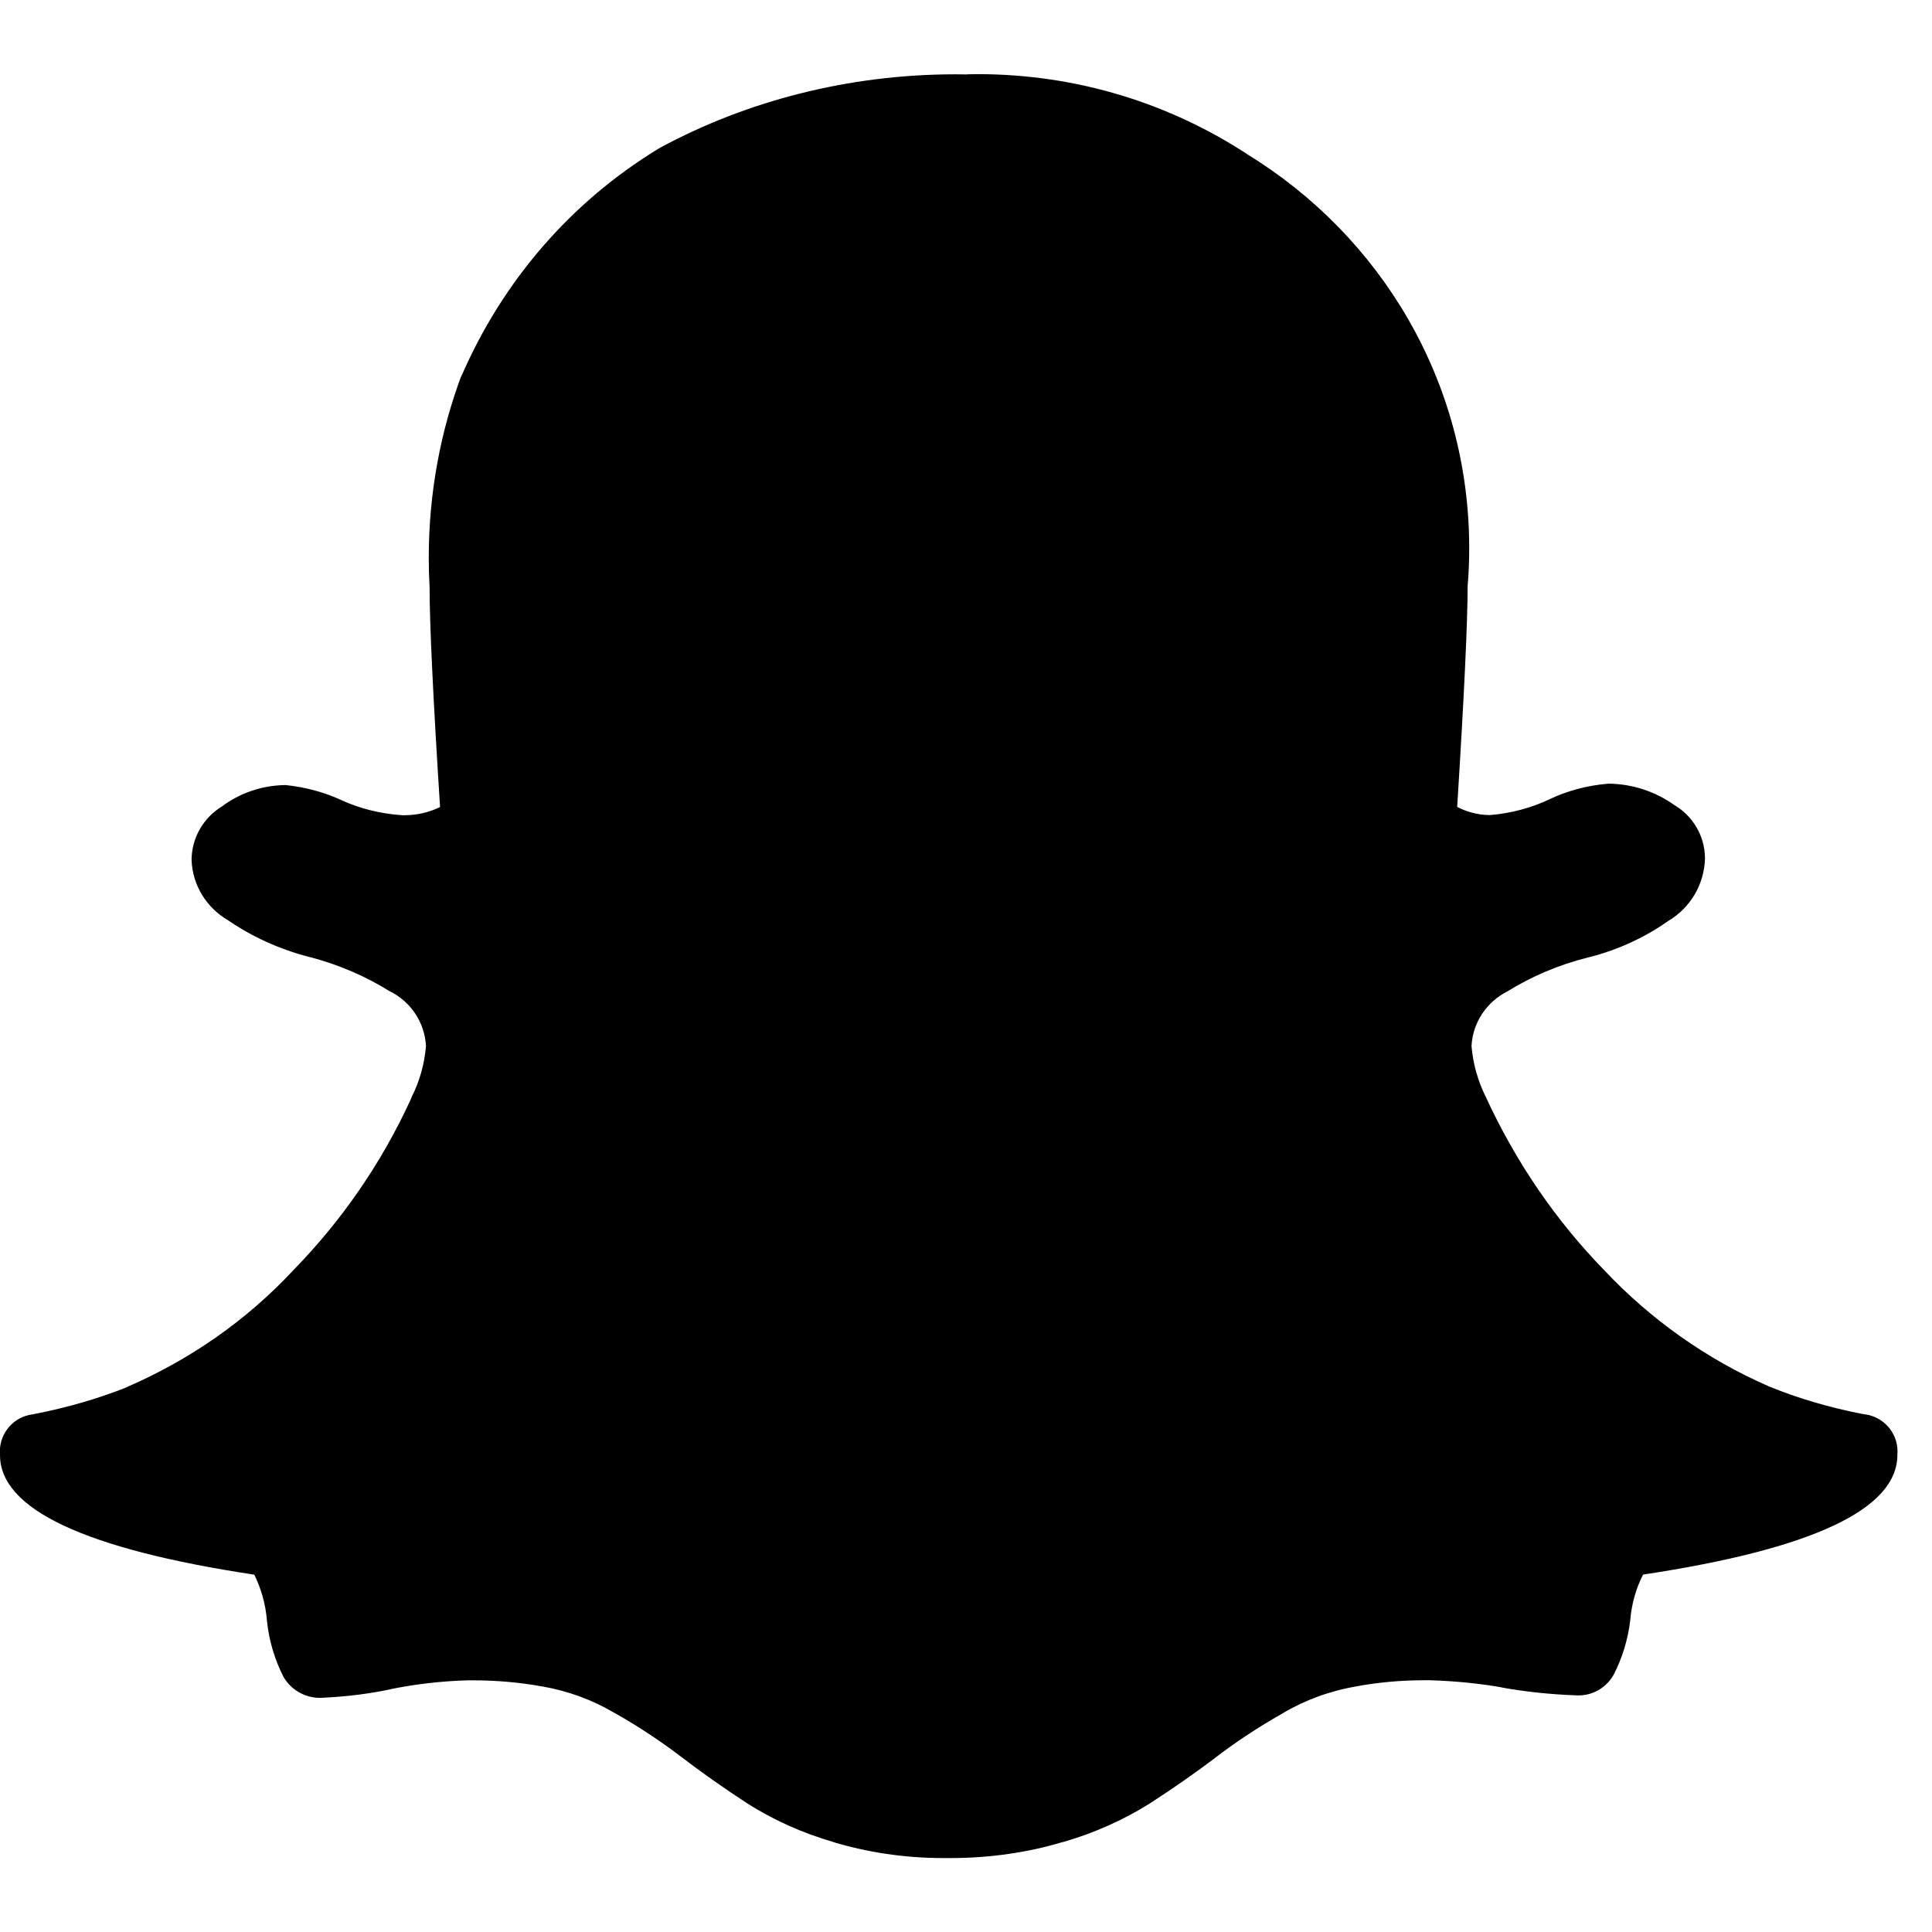
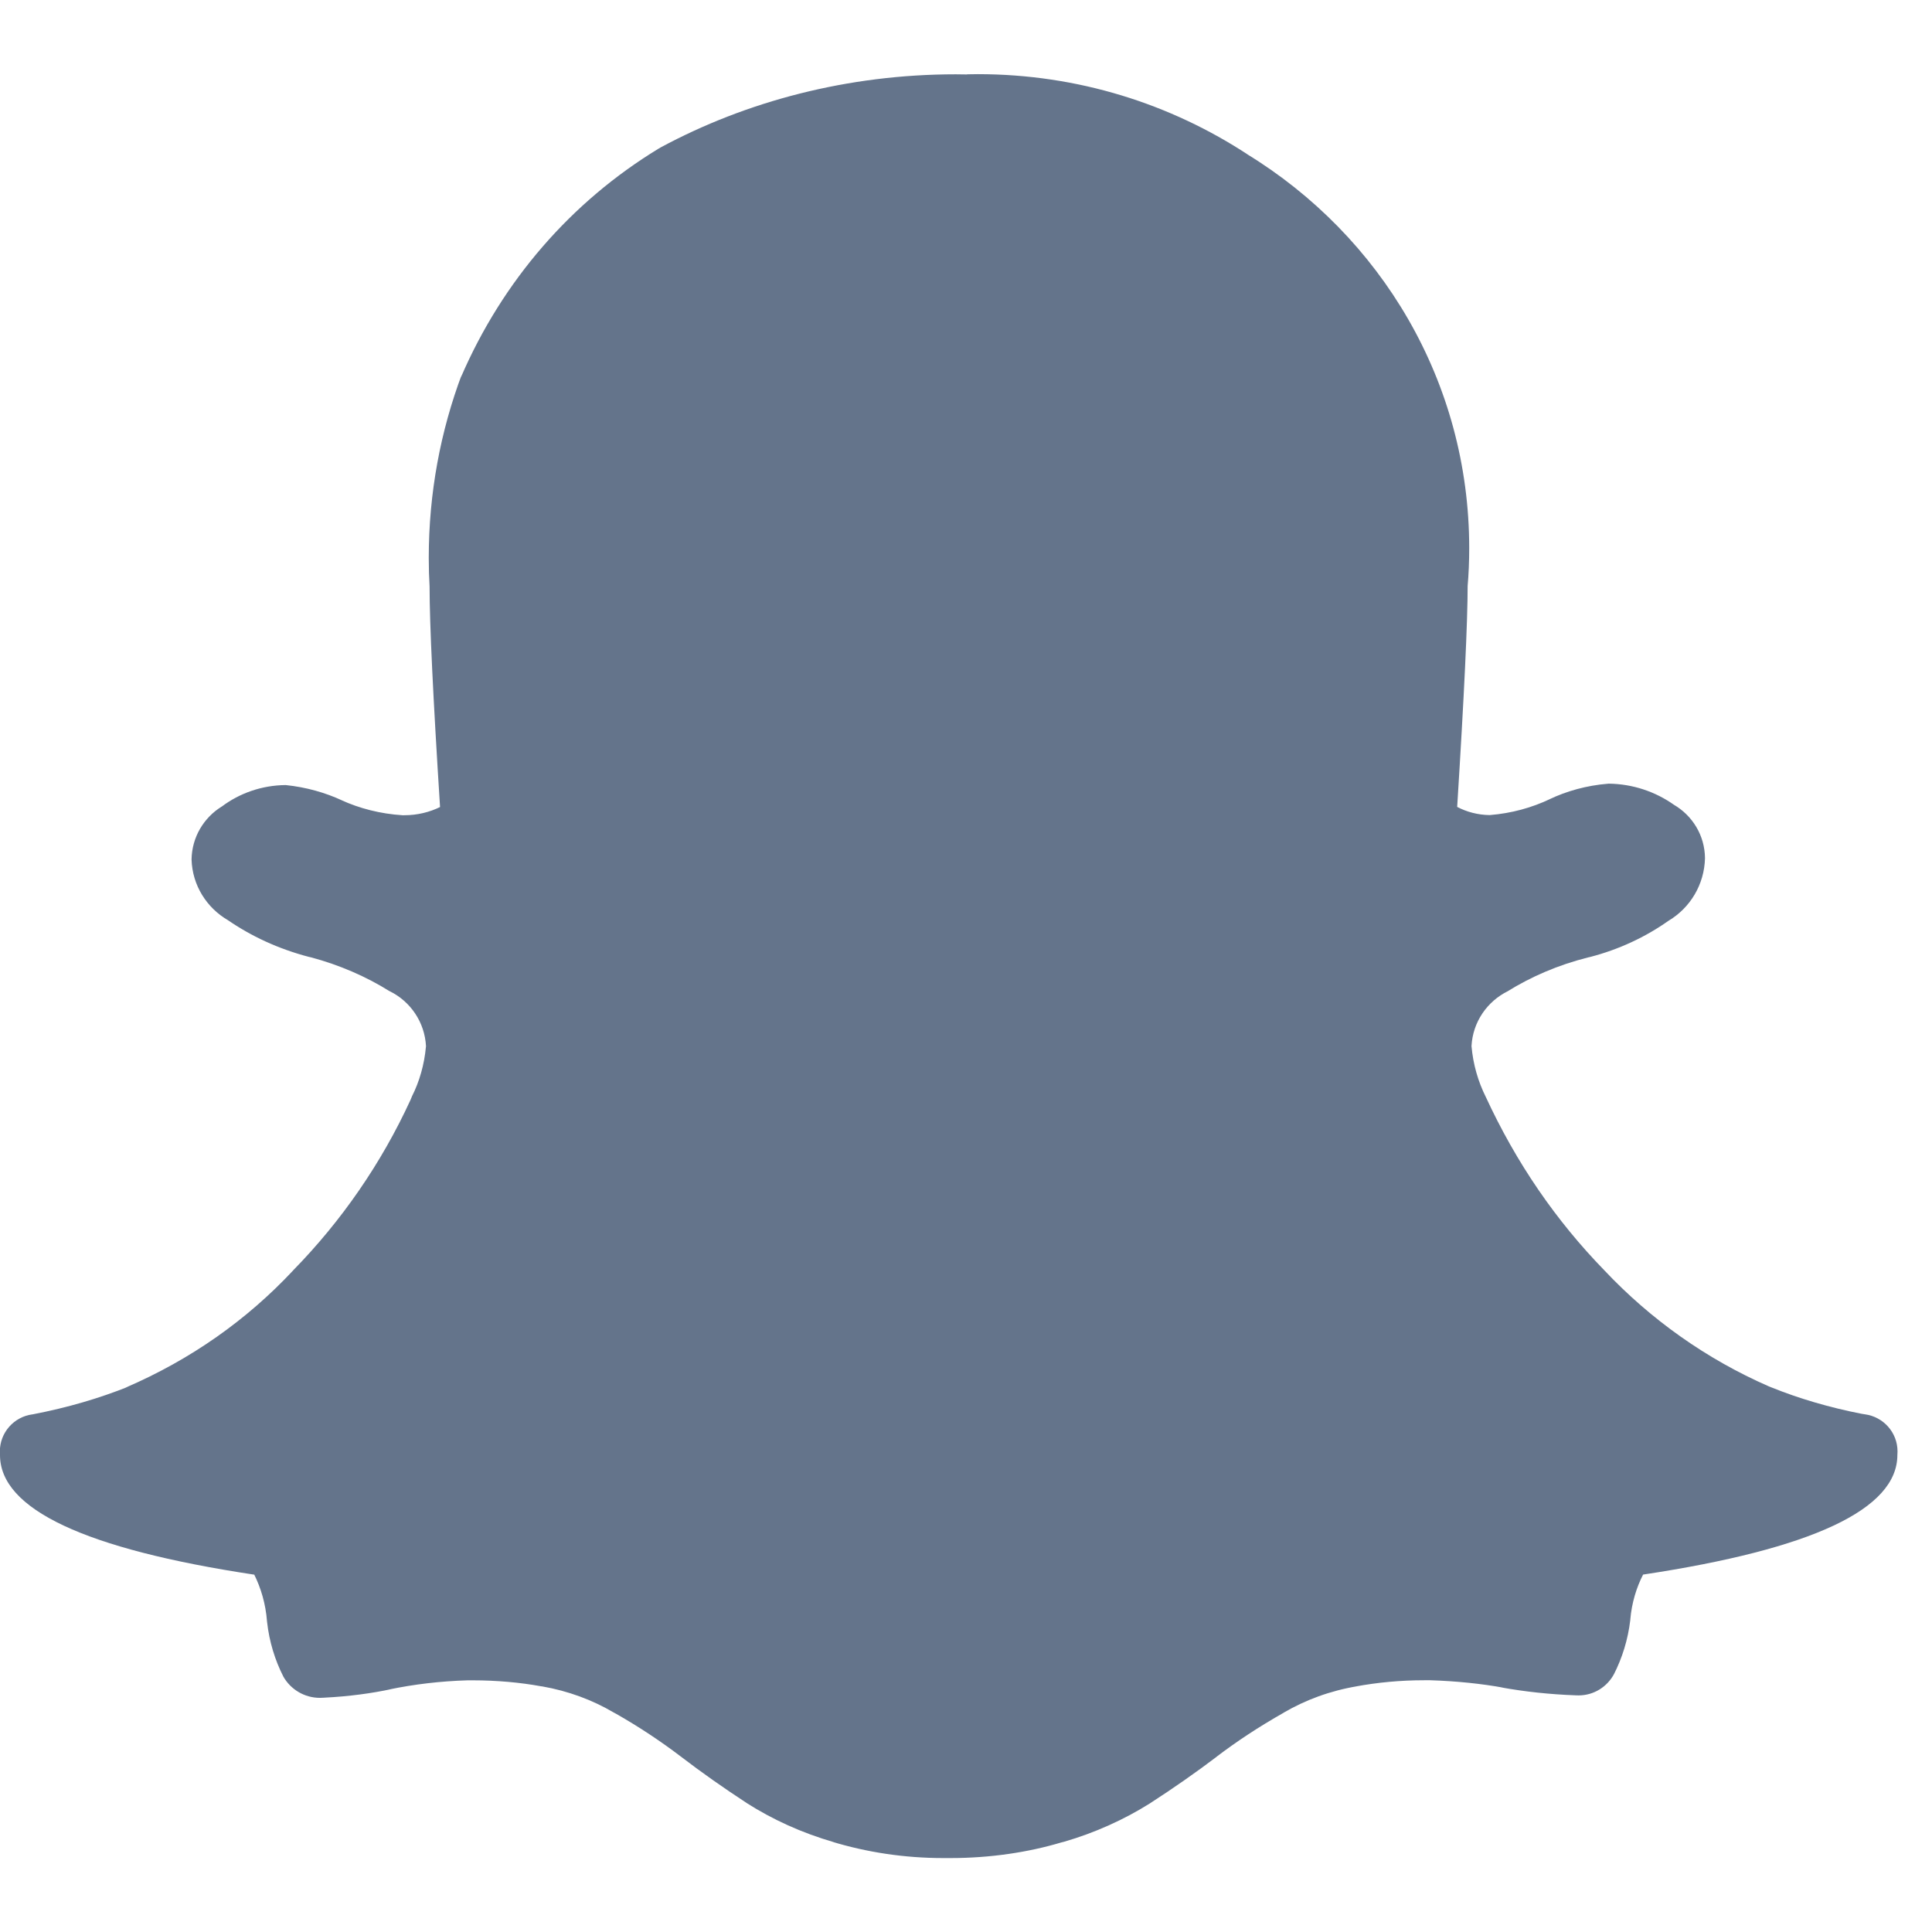
- <svg xmlns="http://www.w3.org/2000/svg" fill="#000000" width="800px" height="800px" viewBox="0 -1 26 26">
-   <path d="m13.015 0c.043-.001.094-.002.145-.002 1.344 0 2.595.4 3.64 1.087l-.025-.015c1.808 1.104 2.997 3.066 2.997 5.306 0 .175-.007.349-.022.521l.001-.022q0 .734-.141 2.984c.127.067.277.108.437.11h.001c.295-.024.566-.099.814-.217l-.014.006c.234-.112.505-.188.792-.211l.008-.001c.328.004.631.109.88.285l-.005-.003c.252.146.419.413.422.72-.008.358-.201.669-.487.841l-.005.003c-.308.218-.668.387-1.056.487l-.023.005c-.409.103-.768.259-1.095.462l.016-.009c-.281.138-.475.416-.492.74v.002c.022.248.089.476.192.683l-.005-.011c.417.905.954 1.68 1.602 2.346l-.002-.002c.623.661 1.374 1.195 2.214 1.562l.043.017c.353.143.772.268 1.205.352l.044.007c.249.033.44.244.44.5 0 .017-.001.033-.002.049v-.002q0 1.094-3.422 1.61c-.091.177-.153.384-.172.603v.006c-.032.27-.11.516-.224.739l.006-.012c-.092.174-.272.29-.479.29-.013 0-.026 0-.039-.001h.002c-.352-.013-.686-.049-1.012-.108l.043.006c-.293-.054-.638-.09-.989-.101h-.011c-.021 0-.046 0-.071 0-.317 0-.628.029-.929.085l.031-.005c-.37.062-.7.185-.998.359l.014-.007c-.348.197-.644.393-.926.608l.02-.014q-.422.32-.906.633c-.342.215-.736.394-1.154.515l-.033.008c-.447.134-.96.211-1.492.211-.02 0-.039 0-.058 0h.003c-.013 0-.029 0-.044 0-.522 0-1.025-.077-1.5-.221l.037.01c-.446-.129-.835-.308-1.19-.534l.018.011q-.48-.313-.898-.633c-.262-.2-.558-.397-.867-.573l-.039-.021c-.281-.166-.609-.288-.958-.349l-.017-.002c-.277-.051-.595-.08-.92-.08-.023 0-.045 0-.068 0h.003c-.369.011-.721.053-1.063.124l.04-.007c-.266.058-.579.1-.9.116l-.015.001c-.015.001-.033.002-.051.002-.212 0-.397-.116-.494-.288l-.001-.003c-.11-.216-.188-.467-.217-.732l-.001-.01c-.018-.231-.08-.443-.176-.635l.004.01q-3.421-.517-3.421-1.61c-.001-.014-.002-.031-.002-.047 0-.256.19-.467.437-.5h.003c.477-.092.896-.216 1.297-.376l-.047.017c.885-.381 1.636-.915 2.254-1.575l.003-.004c.649-.663 1.186-1.438 1.579-2.293l.021-.051c.099-.196.165-.424.187-.665l.001-.007c-.017-.326-.211-.604-.487-.74l-.005-.002c-.312-.195-.674-.353-1.058-.455l-.028-.006c-.413-.109-.775-.278-1.097-.5l.012.008c-.288-.167-.482-.47-.492-.819v-.001c.005-.3.165-.561.403-.709l.004-.002c.237-.178.535-.286.859-.289h.001c.277.029.531.101.764.209l-.015-.006c.243.111.524.184.821.203h.007.02c.175 0 .34-.041.486-.113l-.006.003q-.141-2.218-.141-2.969c-.007-.115-.011-.25-.011-.385 0-.871.158-1.706.448-2.476l-.016.048c.563-1.307 1.492-2.367 2.658-3.077l.029-.017c1.151-.621 2.519-.985 3.973-.985.054 0 .108.001.162.002h-.008z" />
+ <svg xmlns="http://www.w3.org/2000/svg" fill="#64748b" width="800px" height="800px" viewBox="0 -1 26 26">
+   <path fill="#64748b" d="m13.015 0c.043-.001.094-.002.145-.002 1.344 0 2.595.4 3.64 1.087l-.025-.015c1.808 1.104 2.997 3.066 2.997 5.306 0 .175-.007.349-.022.521l.001-.022q0 .734-.141 2.984c.127.067.277.108.437.11h.001c.295-.024.566-.099.814-.217l-.014.006c.234-.112.505-.188.792-.211l.008-.001c.328.004.631.109.88.285l-.005-.003c.252.146.419.413.422.72-.008.358-.201.669-.487.841l-.005.003c-.308.218-.668.387-1.056.487l-.023.005c-.409.103-.768.259-1.095.462l.016-.009c-.281.138-.475.416-.492.74v.002c.022.248.089.476.192.683l-.005-.011c.417.905.954 1.68 1.602 2.346l-.002-.002c.623.661 1.374 1.195 2.214 1.562l.043.017c.353.143.772.268 1.205.352l.044.007c.249.033.44.244.44.5 0 .017-.001.033-.002.049v-.002q0 1.094-3.422 1.61c-.091.177-.153.384-.172.603v.006c-.032.27-.11.516-.224.739l.006-.012c-.092.174-.272.29-.479.29-.013 0-.026 0-.039-.001h.002c-.352-.013-.686-.049-1.012-.108l.043.006c-.293-.054-.638-.09-.989-.101h-.011c-.021 0-.046 0-.071 0-.317 0-.628.029-.929.085l.031-.005c-.37.062-.7.185-.998.359l.014-.007c-.348.197-.644.393-.926.608l.02-.014q-.422.32-.906.633c-.342.215-.736.394-1.154.515l-.033.008c-.447.134-.96.211-1.492.211-.02 0-.039 0-.058 0h.003c-.013 0-.029 0-.044 0-.522 0-1.025-.077-1.5-.221l.037.01c-.446-.129-.835-.308-1.19-.534l.018.011q-.48-.313-.898-.633c-.262-.2-.558-.397-.867-.573l-.039-.021c-.281-.166-.609-.288-.958-.349l-.017-.002c-.277-.051-.595-.08-.92-.08-.023 0-.045 0-.068 0h.003c-.369.011-.721.053-1.063.124l.04-.007c-.266.058-.579.1-.9.116l-.015.001c-.015.001-.033.002-.051.002-.212 0-.397-.116-.494-.288l-.001-.003c-.11-.216-.188-.467-.217-.732l-.001-.01c-.018-.231-.08-.443-.176-.635l.004.01q-3.421-.517-3.421-1.61c-.001-.014-.002-.031-.002-.047 0-.256.19-.467.437-.5h.003c.477-.092.896-.216 1.297-.376l-.047.017c.885-.381 1.636-.915 2.254-1.575l.003-.004c.649-.663 1.186-1.438 1.579-2.293l.021-.051c.099-.196.165-.424.187-.665l.001-.007c-.017-.326-.211-.604-.487-.74l-.005-.002c-.312-.195-.674-.353-1.058-.455l-.028-.006c-.413-.109-.775-.278-1.097-.5l.012.008c-.288-.167-.482-.47-.492-.819v-.001c.005-.3.165-.561.403-.709l.004-.002c.237-.178.535-.286.859-.289h.001c.277.029.531.101.764.209l-.015-.006c.243.111.524.184.821.203h.007.02c.175 0 .34-.041.486-.113l-.006.003q-.141-2.218-.141-2.969c-.007-.115-.011-.25-.011-.385 0-.871.158-1.706.448-2.476l-.016.048c.563-1.307 1.492-2.367 2.658-3.077l.029-.017c1.151-.621 2.519-.985 3.973-.985.054 0 .108.001.162.002h-.008z" />
</svg>
